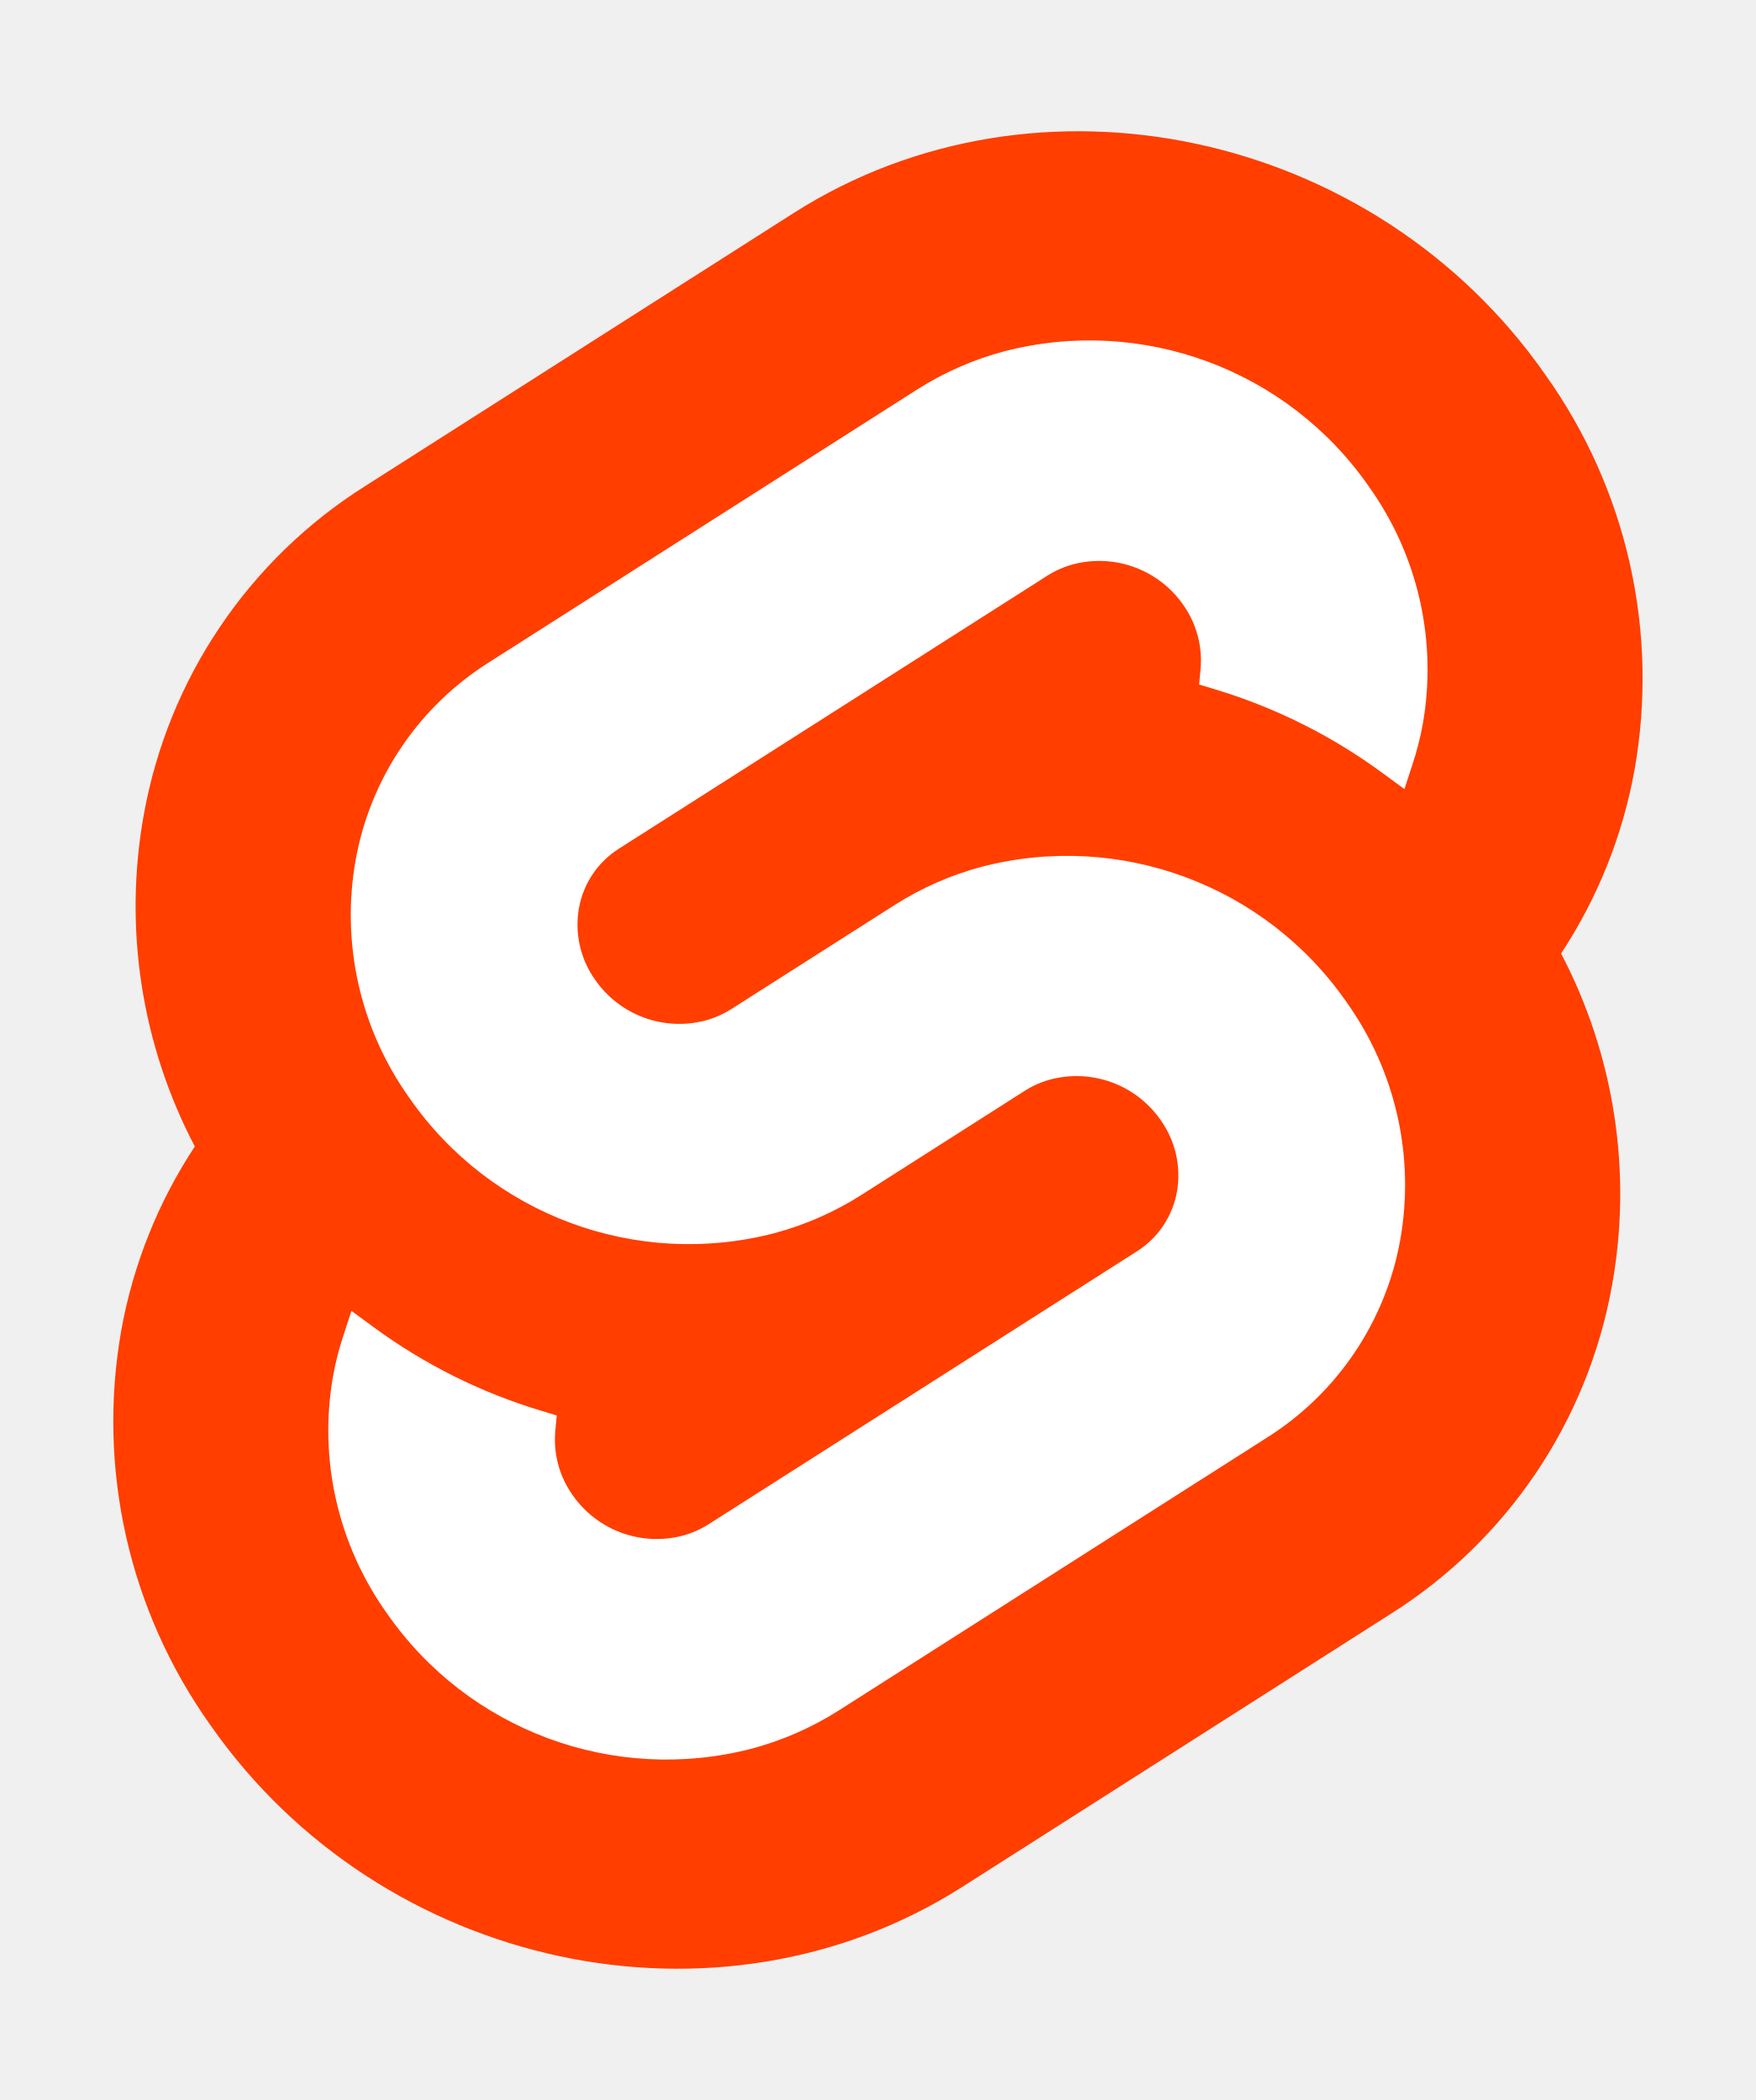
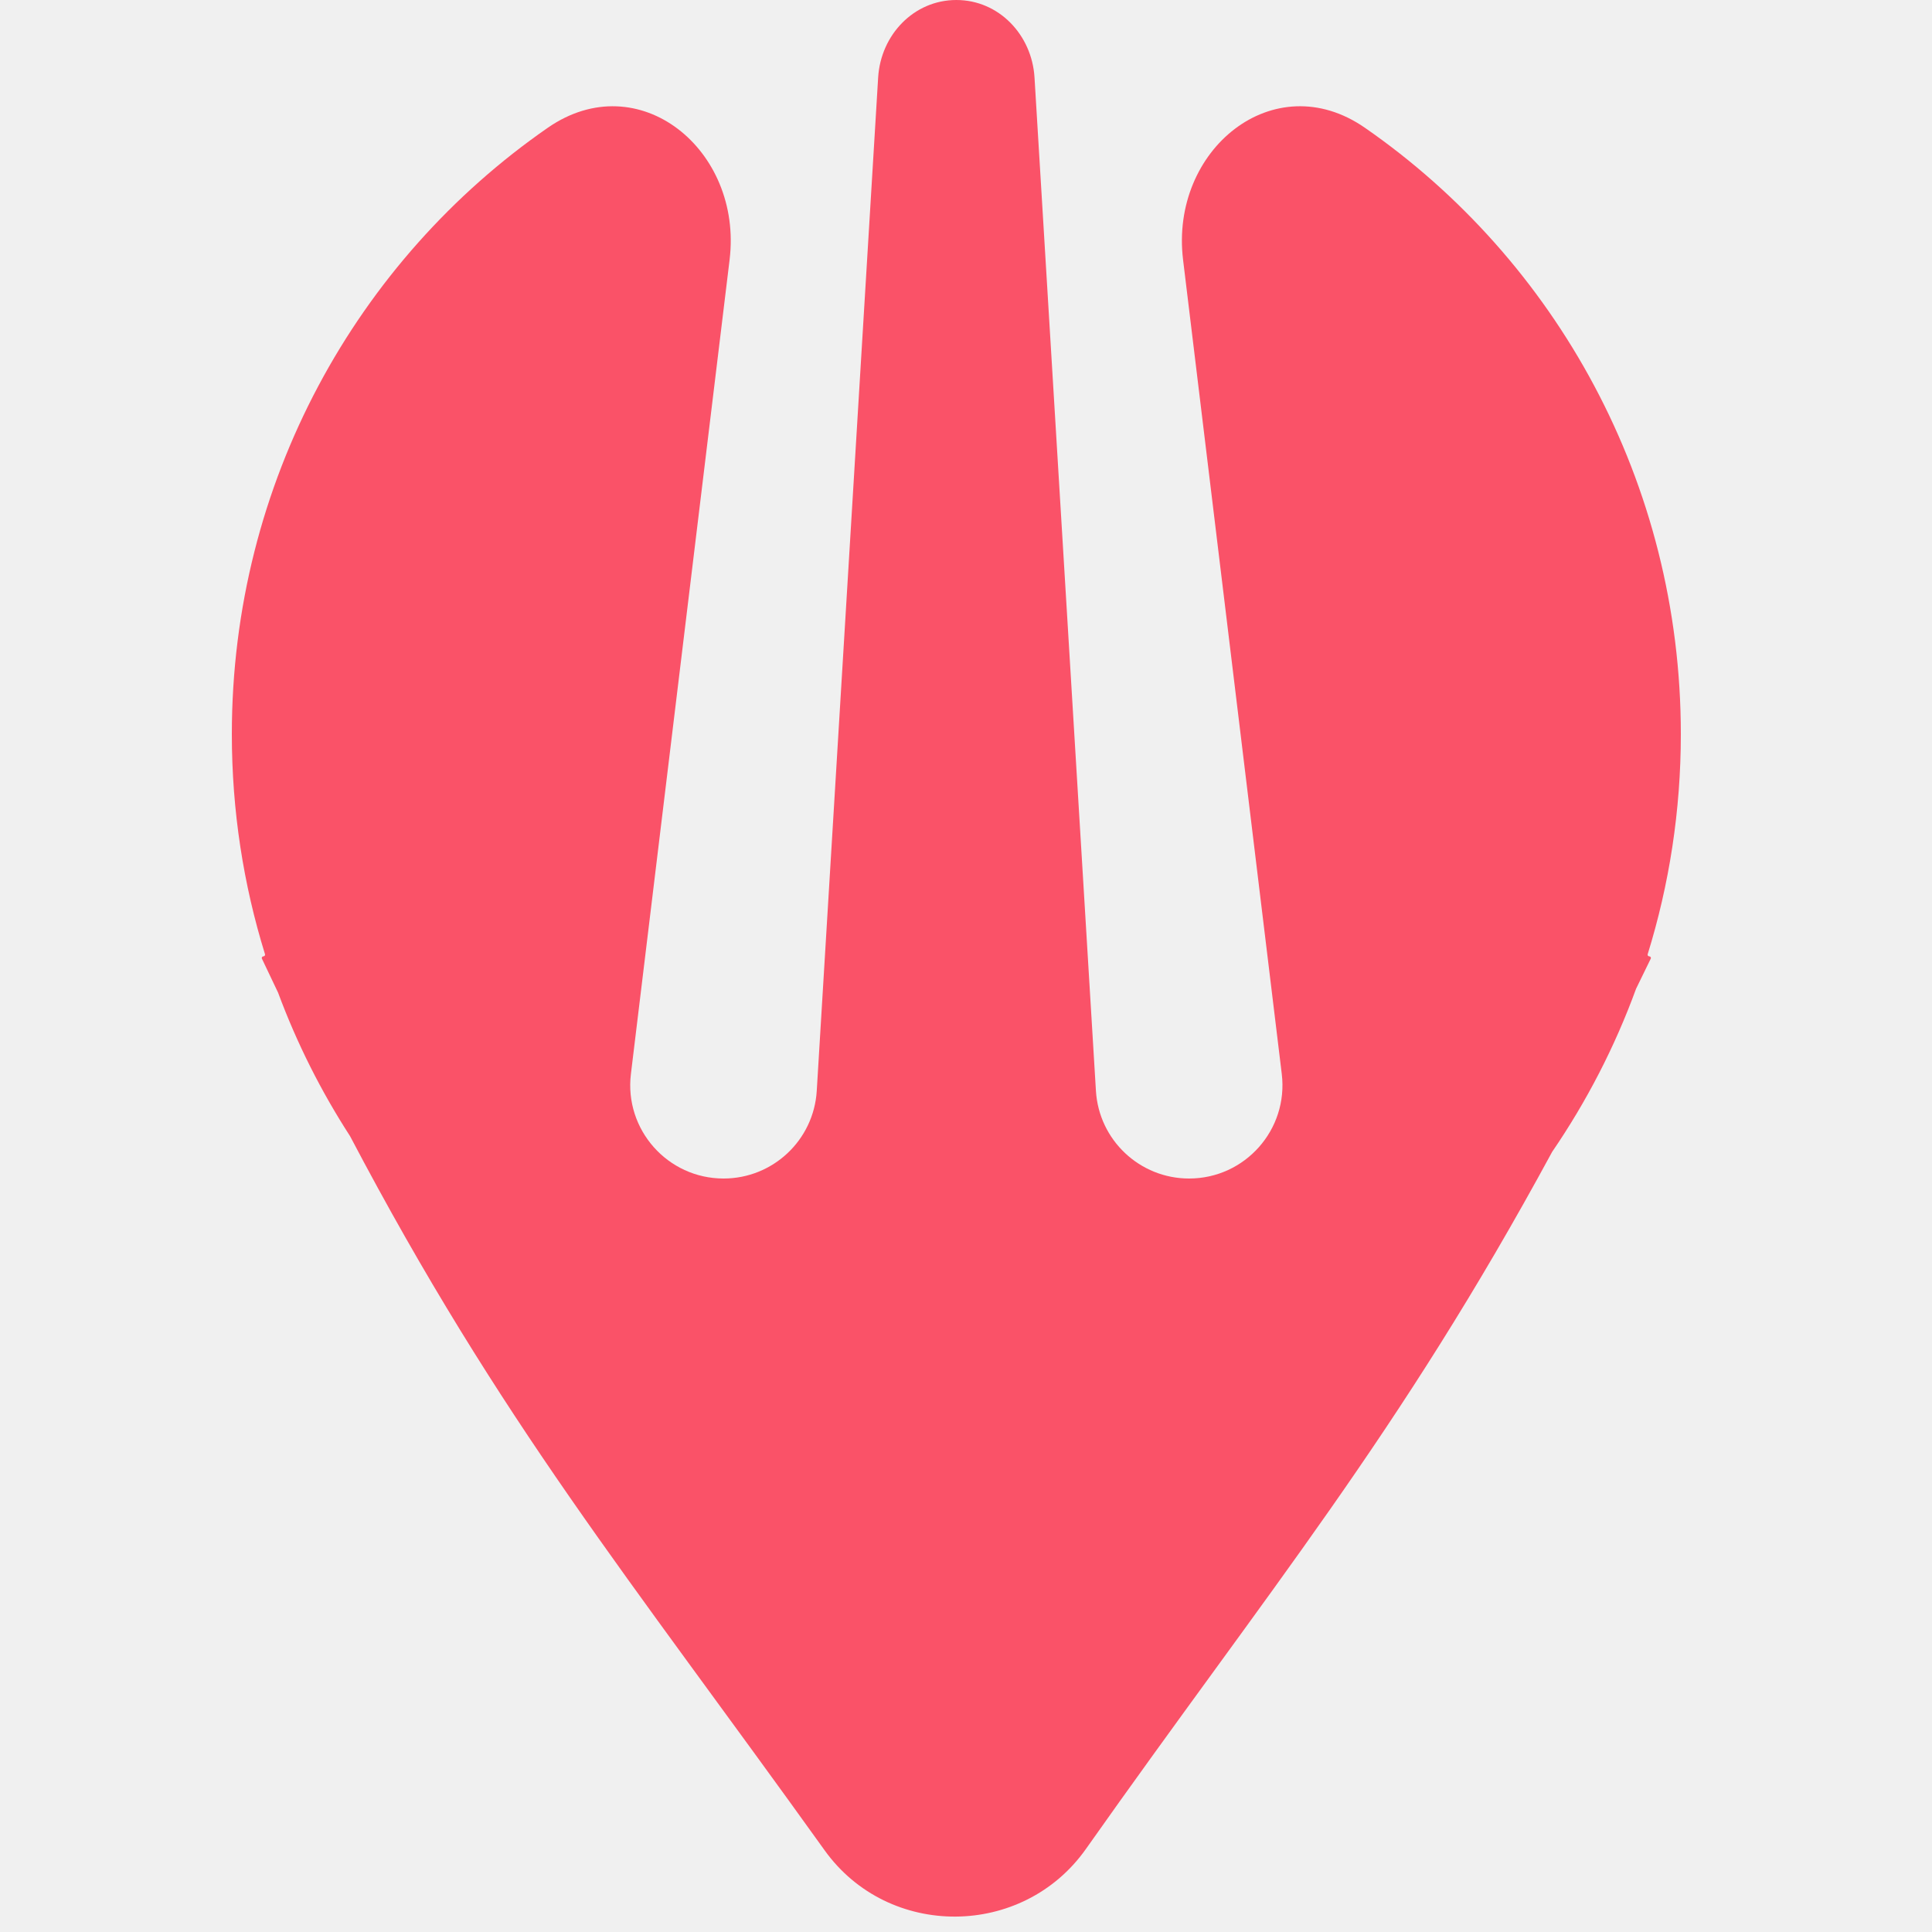
- <svg xmlns="http://www.w3.org/2000/svg" width="107" height="128" viewBox="0 0 107 128">
-   <path d="M94.157 22.819c-10.4-14.885-30.94-19.297-45.792-9.835L22.282 29.608A29.92 29.92 0 0 0 8.764 49.65a31.5 31.5 0 0 0 3.108 20.231 30 30 0 0 0-4.477 11.183 31.9 31.9 0 0 0 5.448 24.116c10.402 14.887 30.942 19.297 45.791 9.835l26.083-16.624A29.92 29.92 0 0 0 98.235 78.35a31.53 31.53 0 0 0-3.105-20.232 30 30 0 0 0 4.474-11.182 31.88 31.88 0 0 0-5.447-24.116" style="fill:#ff3e00" />
-   <path d="M45.817 106.582a20.72 20.72 0 0 1-22.237-8.243 19.17 19.17 0 0 1-3.277-14.503 18 18 0 0 1 .624-2.435l.49-1.498 1.337.981a33.6 33.6 0 0 0 10.203 5.098l.97.294-.09.968a5.85 5.85 0 0 0 1.052 3.878 6.24 6.24 0 0 0 6.695 2.485 5.8 5.8 0 0 0 1.603-.704L69.27 76.28a5.43 5.43 0 0 0 2.45-3.631 5.8 5.8 0 0 0-.987-4.371 6.24 6.24 0 0 0-6.698-2.487 5.7 5.7 0 0 0-1.6.704l-9.953 6.345a19 19 0 0 1-5.296 2.326 20.72 20.72 0 0 1-22.237-8.243 19.17 19.17 0 0 1-3.277-14.502 17.99 17.99 0 0 1 8.13-12.052l26.081-16.623a19 19 0 0 1 5.3-2.329 20.72 20.72 0 0 1 22.237 8.243 19.17 19.17 0 0 1 3.277 14.503 18 18 0 0 1-.624 2.435l-.49 1.498-1.337-.98a33.6 33.6 0 0 0-10.203-5.1l-.97-.294.09-.968a5.86 5.86 0 0 0-1.052-3.878 6.24 6.24 0 0 0-6.696-2.485 5.8 5.8 0 0 0-1.602.704L37.73 51.72a5.42 5.42 0 0 0-2.449 3.63 5.79 5.79 0 0 0 .986 4.372 6.24 6.24 0 0 0 6.698 2.486 5.8 5.8 0 0 0 1.602-.704l9.952-6.342a19 19 0 0 1 5.295-2.328 20.72 20.72 0 0 1 22.237 8.242 19.17 19.17 0 0 1 3.277 14.503 18 18 0 0 1-8.13 12.053l-26.081 16.622a19 19 0 0 1-5.3 2.328" style="fill:#fff" />
+ <svg xmlns="http://www.w3.org/2000/svg" width="100" height="100" viewBox="0 0 100 100" fill="none">
+   <path d="M49.5 0C51.704 0 53.412 1.809 53.546 4.008L56.725 56.461C56.879 59.011 58.993 61 61.547 61C64.446 61 66.693 58.465 66.344 55.587L61.235 13.442C60.546 7.753 65.937 3.349 70.647 6.613C80.521 13.458 87 24.962 87 38C87 41.968 86.398 45.794 85.284 49.39C85.267 49.445 85.308 49.5 85.365 49.5C85.428 49.5 85.469 49.565 85.442 49.621C85.187 50.148 84.933 50.666 84.683 51.177C83.583 54.19 82.116 57.022 80.339 59.62C72.378 74.305 65.717 82.22 56.21 95.698C52.939 100.336 45.987 100.382 42.681 95.77C32.504 81.572 25.904 73.609 18.119 58.807C16.622 56.493 15.367 54.004 14.392 51.376C14.116 50.801 13.837 50.217 13.557 49.621C13.53 49.565 13.572 49.5 13.634 49.5C13.692 49.5 13.733 49.444 13.716 49.389C12.602 45.794 12 41.968 12 38C12 24.963 18.479 13.459 28.352 6.614C33.062 3.349 38.453 7.753 37.764 13.442L32.656 55.587C32.307 58.465 34.553 61 37.452 61C40.007 61 42.12 59.011 42.275 56.461L45.453 4.009C45.587 1.809 47.296 0 49.5 0Z" fill="#FA5268" />
</svg>
